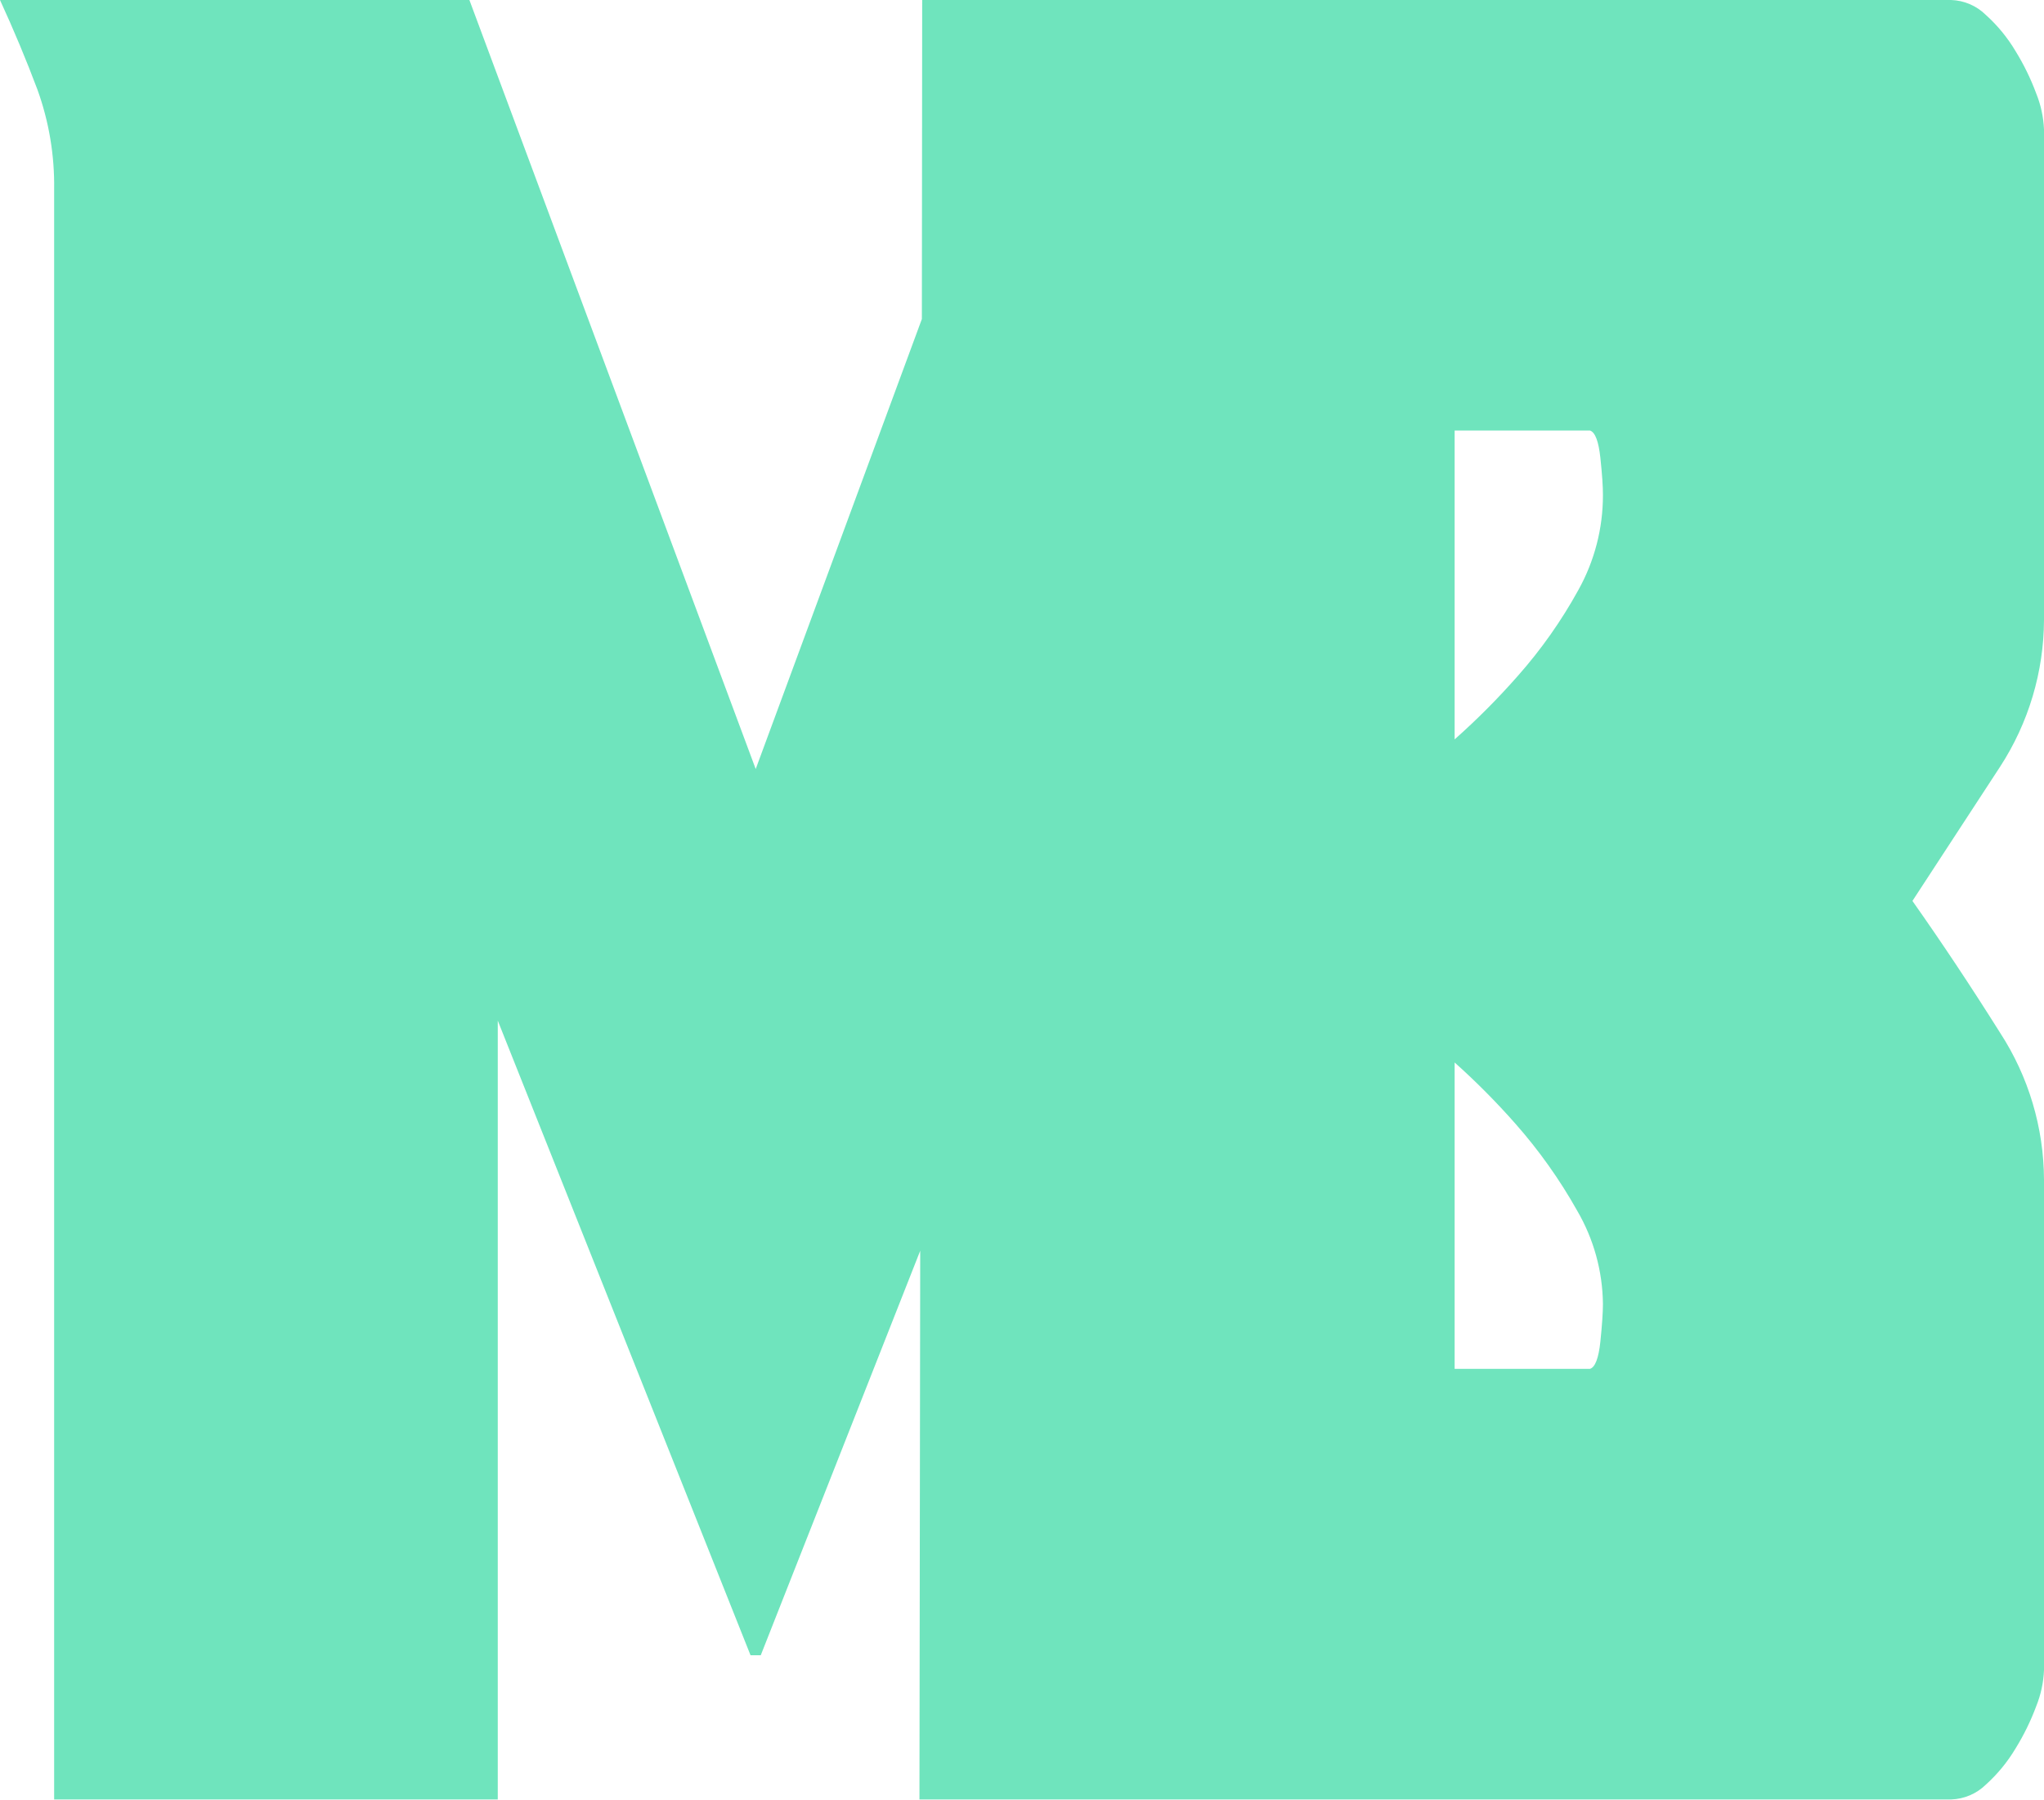
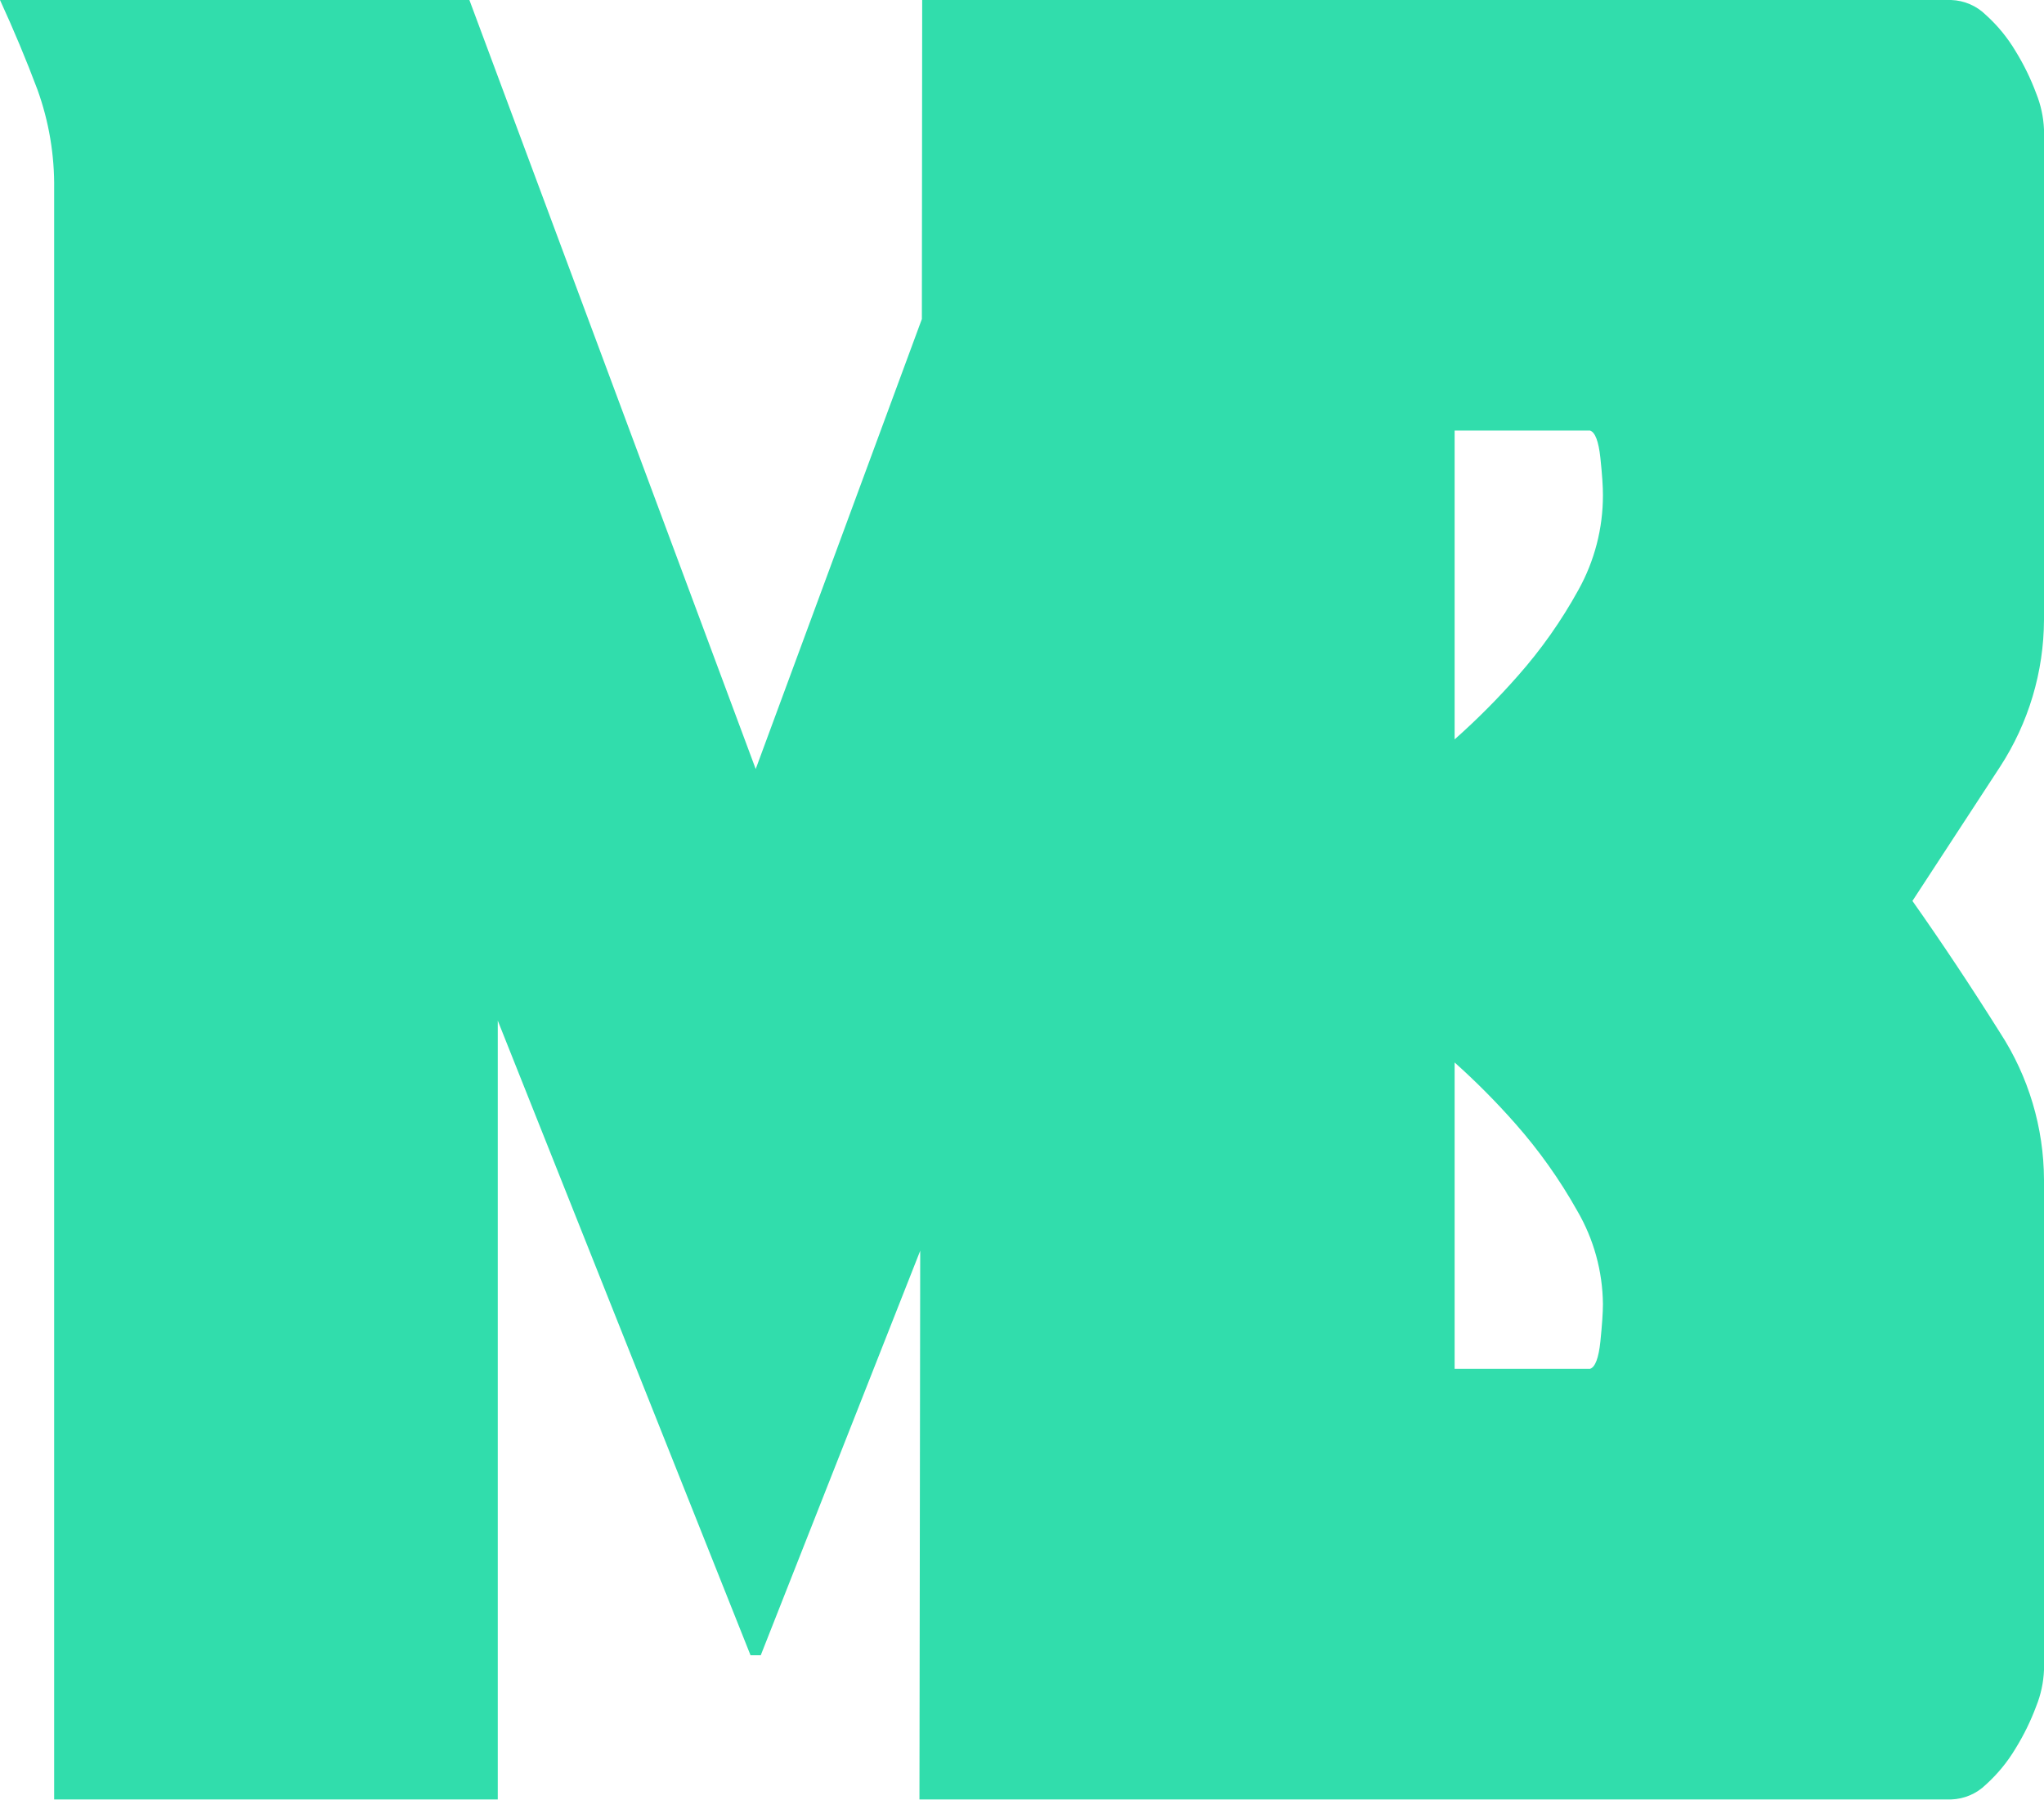
<svg xmlns="http://www.w3.org/2000/svg" viewBox="0 0 456.75 401.99">
  <defs>
    <style>
      .cls-1 {
-         fill: #6FE4BD;
+         fill: #31ddac;
      }
    </style>
  </defs>
  <g id="Layer_2" data-name="Layer 2">
    <g id="Layer_1-2" data-name="Layer 1">
      <path class="cls-1" d="M456.75,138.44V28.91A24.29,24.29,0,0,0,455,20.85a53.42,53.42,0,0,0-4.62-9.45,34.84,34.84,0,0,0-6.62-8.06A11.61,11.61,0,0,0,436,0H206.07L206,71.27,168.87,171.8,104.89,0H0Q4.6,10,8.36,20A62.93,62.93,0,0,1,12.1,42.26V402h99.13V228l56.48,141.78H170l35.63-90.36L205.46,402H436a11.64,11.64,0,0,0,7.78-3.33,35.11,35.11,0,0,0,6.62-8.07,53.42,53.42,0,0,0,4.62-9.45,24.29,24.29,0,0,0,1.73-8.06V263.55a60.66,60.66,0,0,0-9.8-32.81q-9.79-15.57-19.6-29.47l19.6-30A60.64,60.64,0,0,0,456.75,138.44ZM357.62,299.69q-.58,5.55-2.31,6.11H325.05V237.36A162,162,0,0,1,338.6,251a112.74,112.74,0,0,1,13.83,19.46,42.21,42.21,0,0,1,5.76,20.85Q358.19,294.13,357.62,299.69Zm-4.9-167.92A106.18,106.18,0,0,1,339.17,151a161.53,161.53,0,0,1-14.12,14.18V96.19h30.26q1.72.56,2.31,6.11t.57,8.34A43.37,43.37,0,0,1,352.72,131.77Z" />
    </g>
  </g>
</svg>
